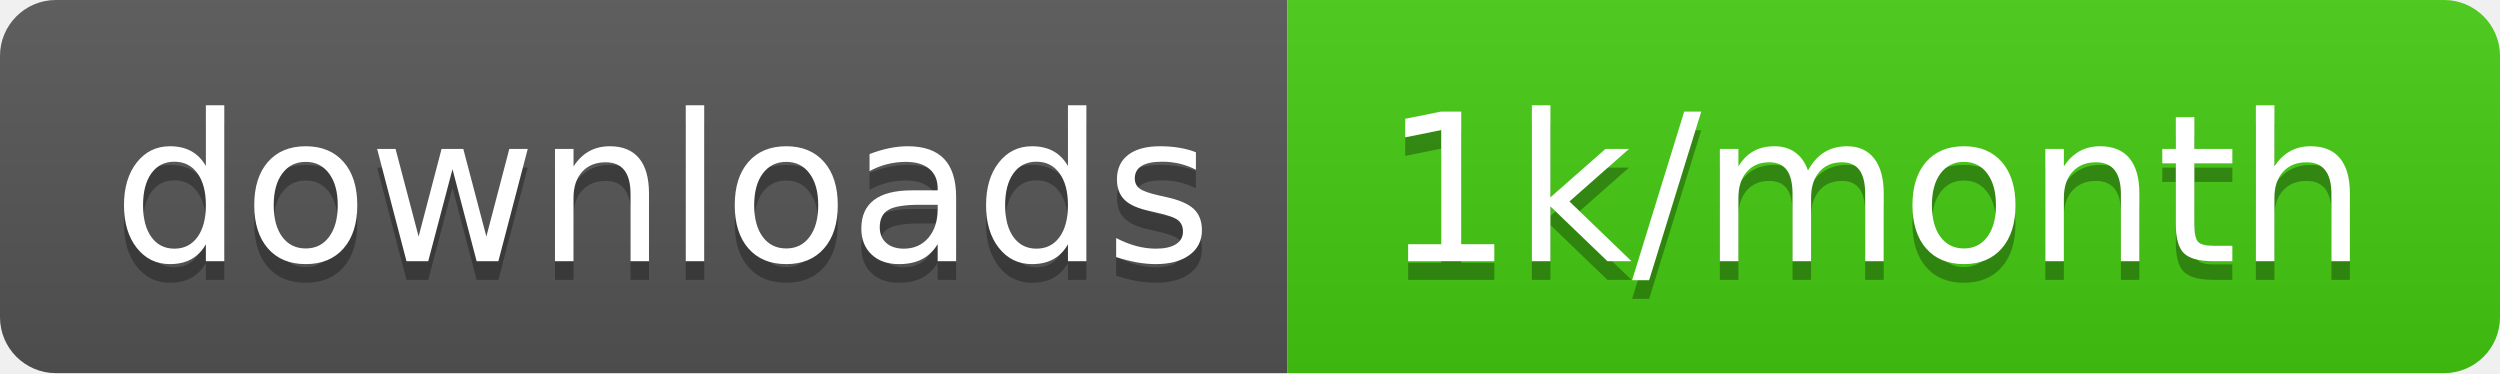
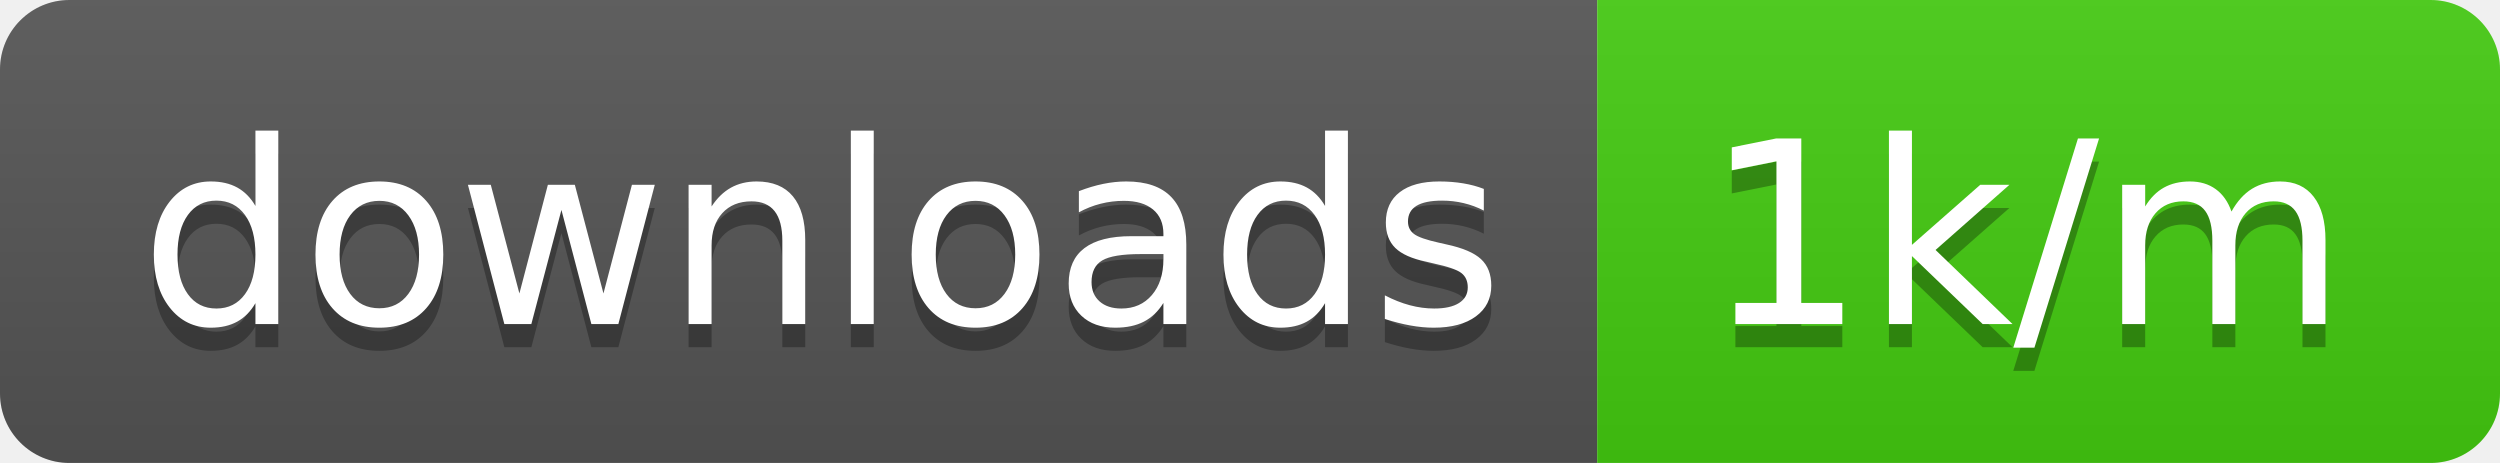
- <svg xmlns="http://www.w3.org/2000/svg" width="134" height="20">
+ <svg xmlns="http://www.w3.org/2000/svg" width="108" height="20">
  <linearGradient id="b" x2="0" y2="100%">
    <stop offset="0" stop-color="#bbb" stop-opacity=".1" />
    <stop offset="1" stop-opacity=".1" />
  </linearGradient>
  <clipPath id="a">
-     <rect width="134" height="20" rx="3" fill="#fff" />
+     <rect width="108" height="20" rx="3" fill="#fff" />
  </clipPath>
  <g clip-path="url(#a)">
    <path fill="#555" d="M0 0h69v20H0z" />
-     <path fill="#4c1" d="M69 0h65v20H69z" />
-     <path fill="url(#b)" d="M0 0h134v20H0z" />
+     <path fill="#4c1" d="M69 0h39v20H69z" />
+     <path fill="url(#b)" d="M0 0h108v20H0z" />
  </g>
  <g fill="#fff" text-anchor="middle" font-family="DejaVu Sans,Verdana,Geneva,sans-serif" font-size="110">
    <text x="355" y="150" fill="#010101" fill-opacity=".3" transform="scale(.1)" textLength="590">downloads</text>
    <text x="355" y="140" transform="scale(.1)" textLength="590">downloads</text>
-     <text x="1005" y="150" fill="#010101" fill-opacity=".3" transform="scale(.1)" textLength="550">1k/month</text>
-     <text x="1005" y="140" transform="scale(.1)" textLength="550">1k/month</text>
+     <text x="875" y="150" fill="#010101" fill-opacity=".3" transform="scale(.1)" textLength="290">1k/m</text>
+     <text x="875" y="140" transform="scale(.1)" textLength="290">1k/m</text>
  </g>
</svg>
